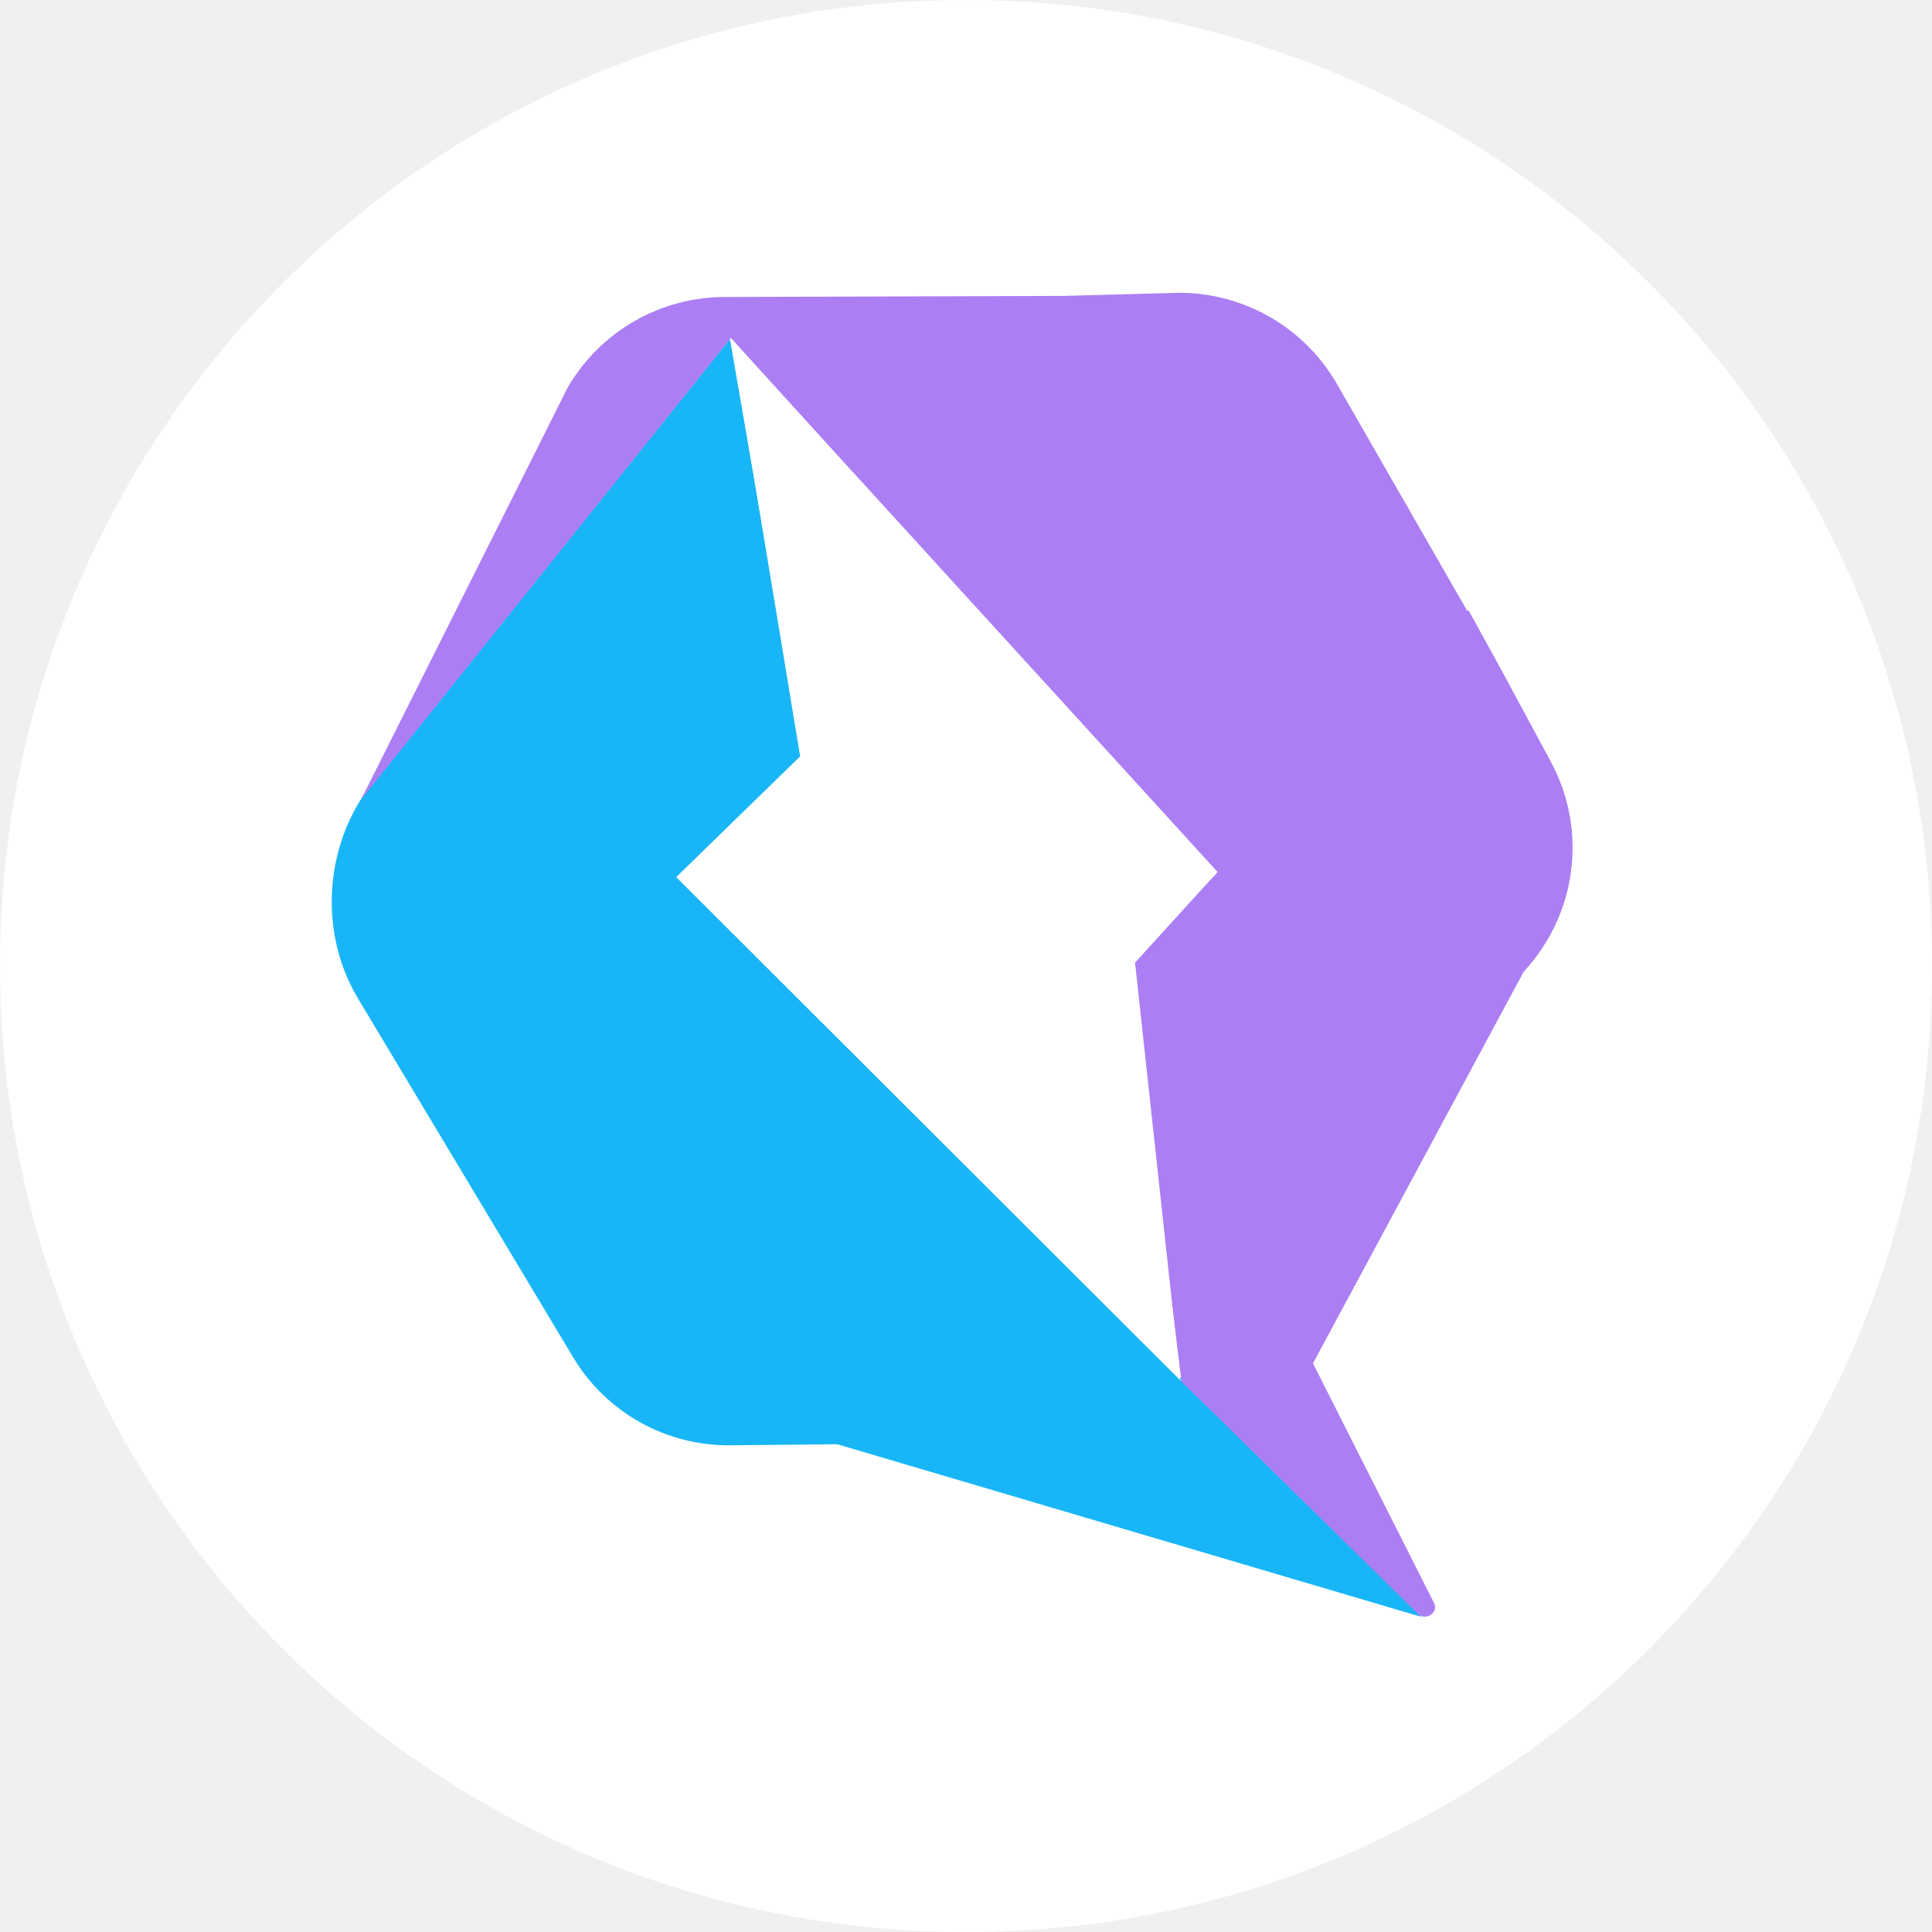
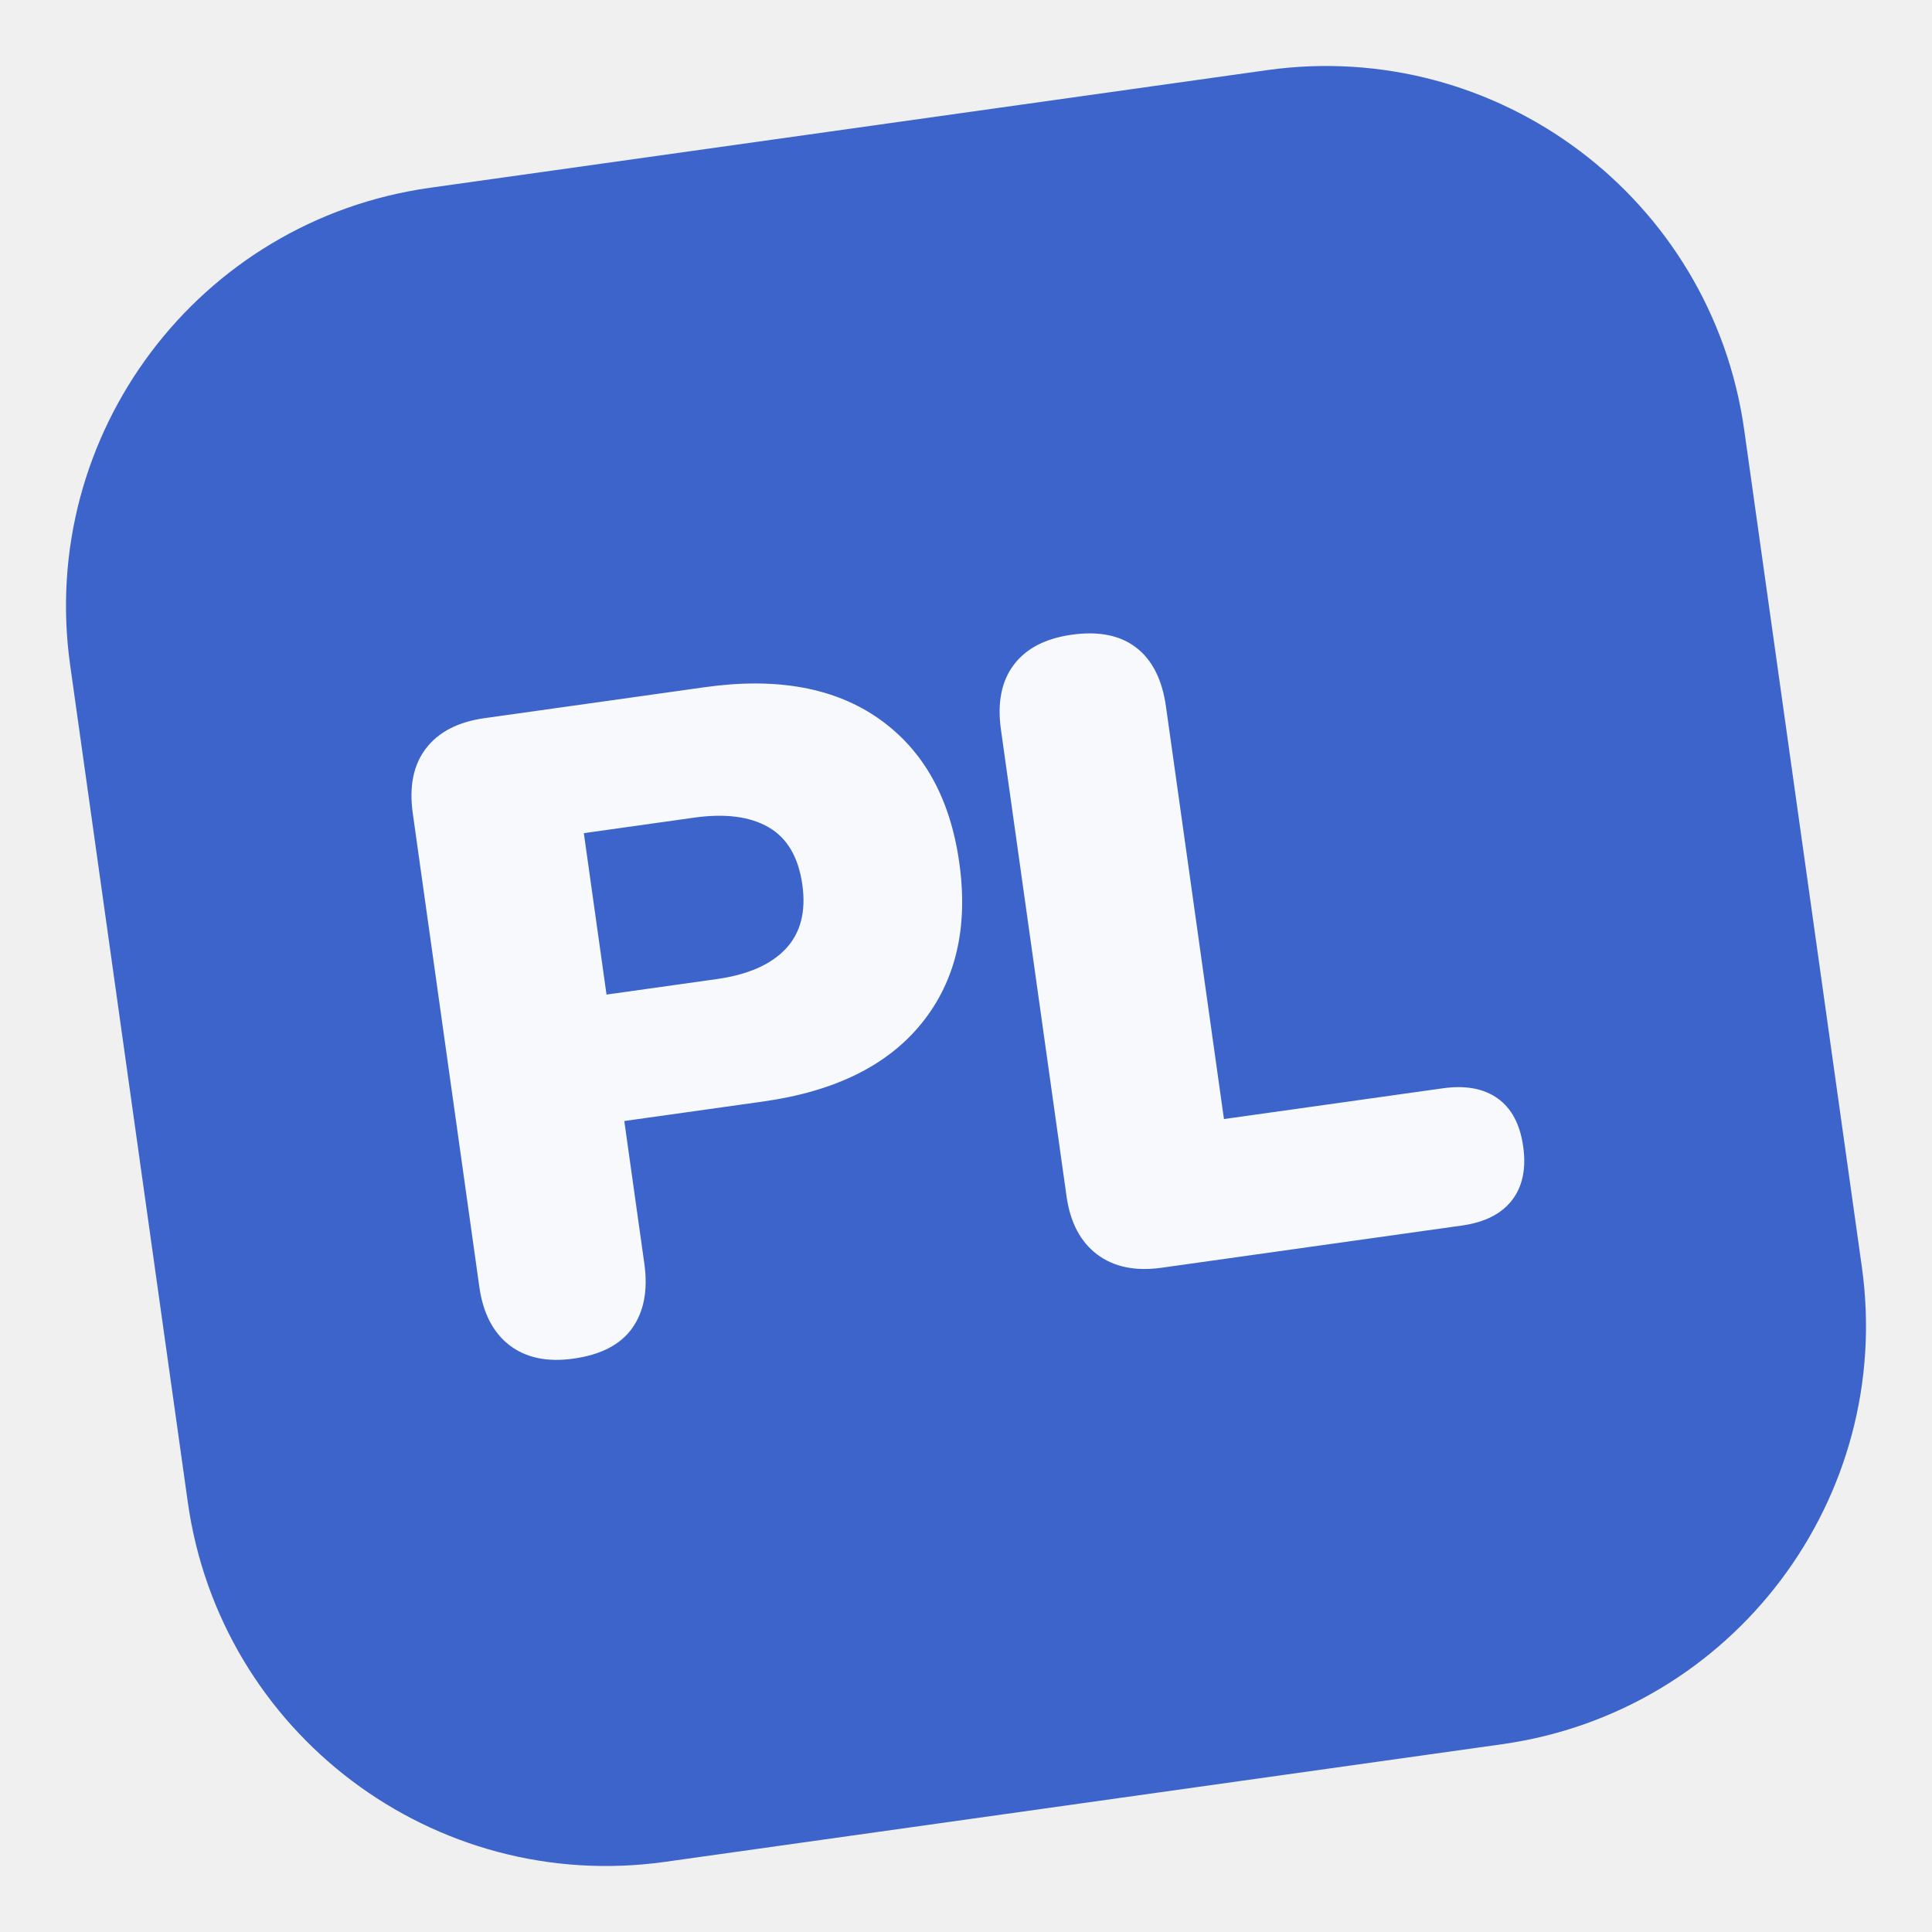
- <svg xmlns="http://www.w3.org/2000/svg" fill="none" viewBox="0 0 500 500">
-   <g clip-path="url(#a)">
-     <circle cx="250" cy="250" r="250" fill="#fff" />
-     <path fill="#18B6F6" d="m367.87 418.45-61.17-61.18-.94.13v-.67L175.7 227.53l32.05-31.13L188.9 87.73 99.56 199.09c-15.22 15.42-18.03 40.51-7.08 59.03l55.83 93.11a46.82 46.82 0 0 0 40.73 22.81l27.65-.27 151.18 44.68Z" />
-     <path fill="#AC7EF4" d="m401.25 196.94-12.29-22.81-6.41-11.67-2.54-4.56-.26.26-33.66-58.63a47.07 47.07 0 0 0-41.27-23.75l-29.51.8-88.01.28a47.07 47.07 0 0 0-40.33 23.34L93.4 207l95.76-119.54L314.7 226.19l-22.3 22.67 13.35 108.54.13-.26v.26h-.26l.26.27 10.42 10.2 50.62 49.78c2.13 2 5.6-.4 4.13-2.96l-31.25-61.85 54.5-101.3 1.73-2c.67-.81 1.33-1.62 1.87-2.42a46.8 46.8 0 0 0 3.34-50.18Z" />
-     <path fill="#fff" d="M315.1 225.65 189.18 87.6l17.9 108.14L175 227l130.5 130.27-11.75-108.14 21.37-23.48Z" />
+ <svg xmlns="http://www.w3.org/2000/svg" viewBox="0 0 32 32">
+   <g transform="rotate(-8 16 16)">
+     <rect x="2" y="2" width="28" height="28" rx="7" fill="#3C64CB" />
+     <path fill="#F7F9FD" transform="translate(6.318 21.400) scale(0.015 -0.015)" d="M156 -9Q112 -9 88 15.5Q64 40 64 84V612Q64 657 88.5 681Q113 705 157 705H403Q523 705 588.5 643.5Q654 582 654 474Q654 366 588.5 304.5Q523 243 403 243H248V84Q248 40 225 15.5Q202 -9 156 -9ZM248 384H371Q423 384 451 406.5Q479 429 479 474Q479 520 451 542Q423 564 371 564H248ZM813 0Q769 0 744.5 24.5Q720 49 720 93V613Q720 658 744 682Q768 706 812 706Q857 706 880.5 682Q904 658 904 613V153H1148Q1186 153 1206.5 133.5Q1227 114 1227 77Q1227 40 1206.5 20Q1186 0 1148 0Z" />
  </g>
-   <defs>
-     <clipPath id="a">
-       <path fill="#fff" d="M0 0h500v500H0z" />
-     </clipPath>
-   </defs>
</svg>
